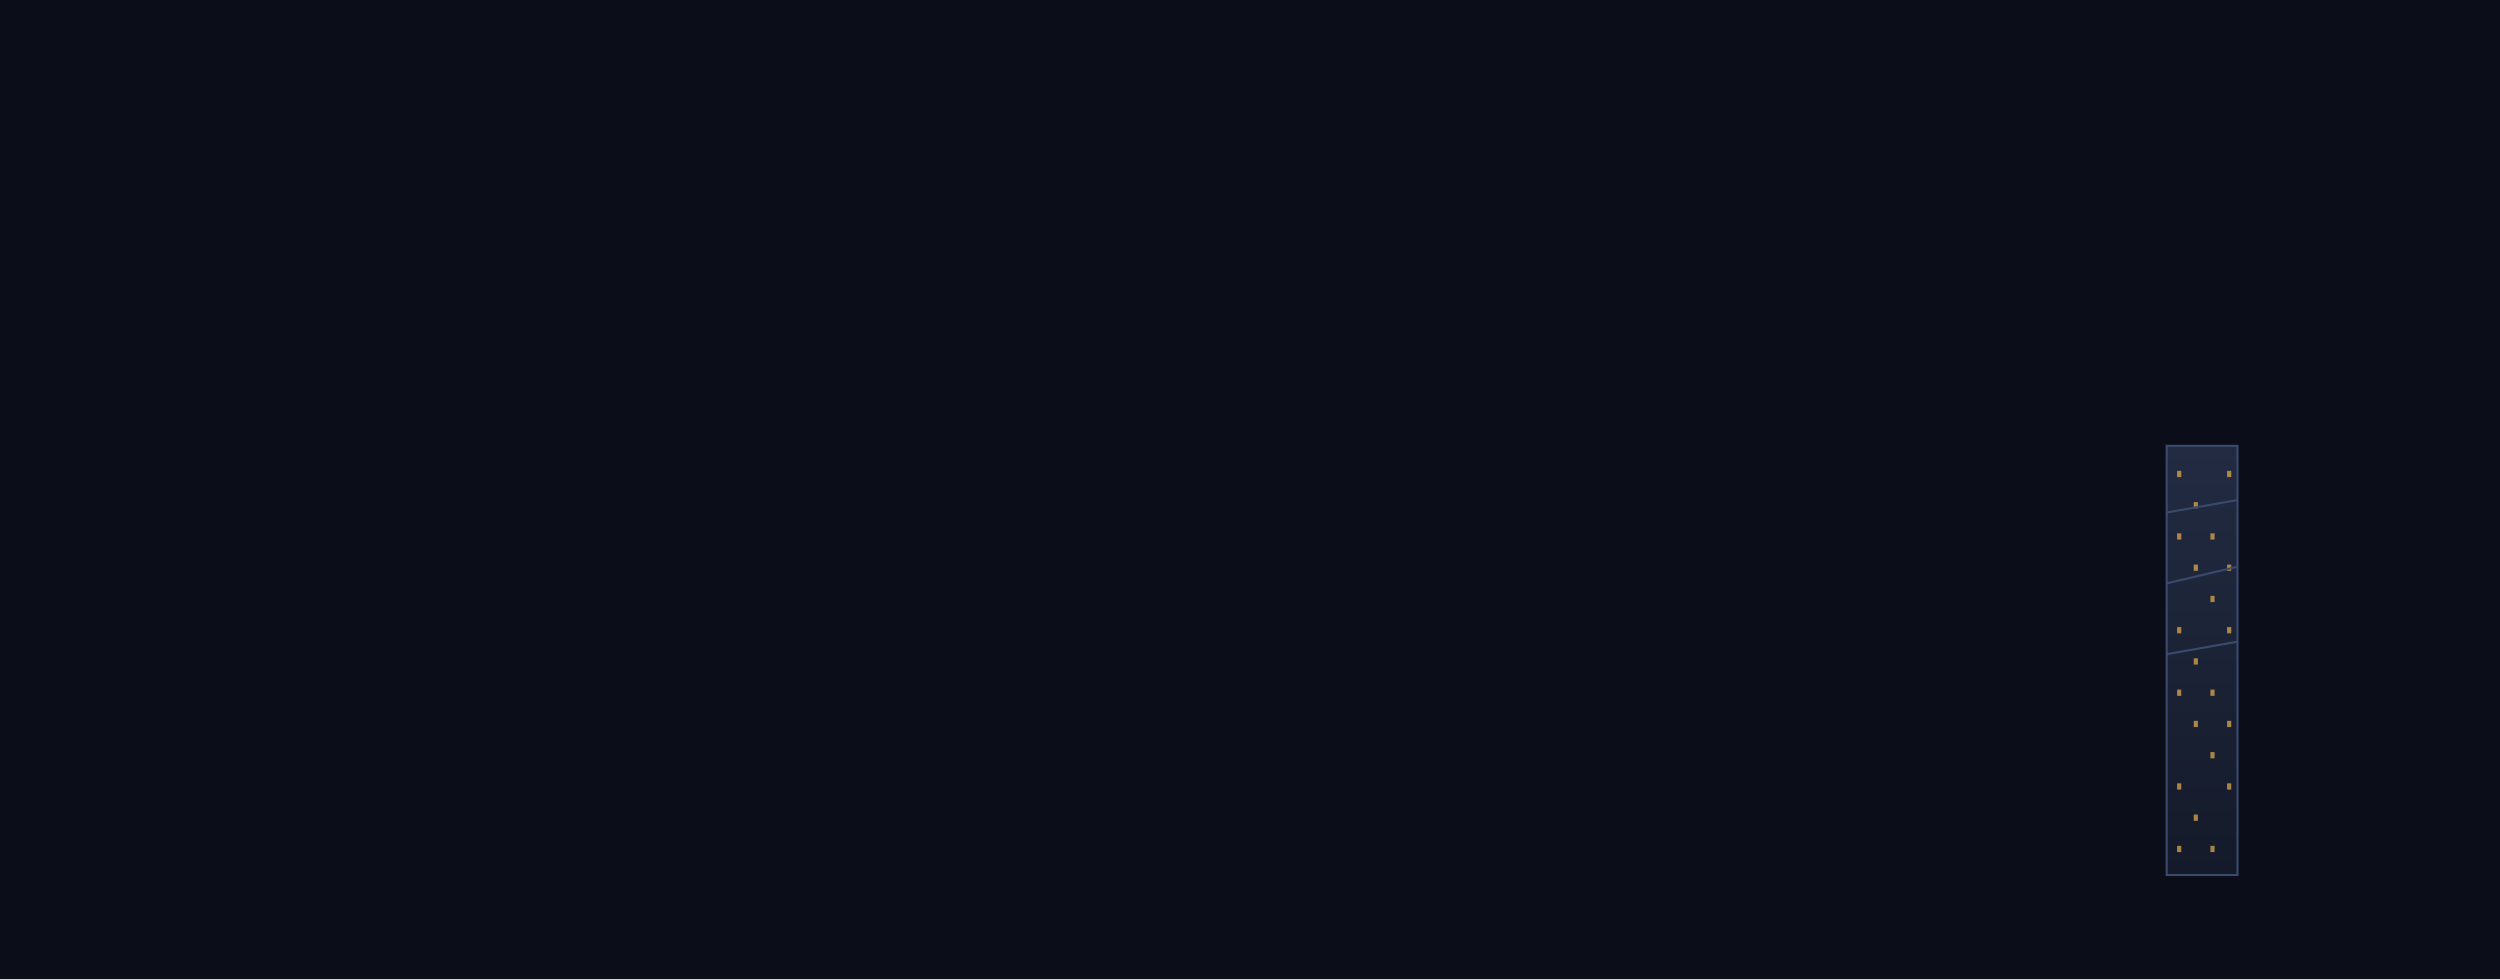
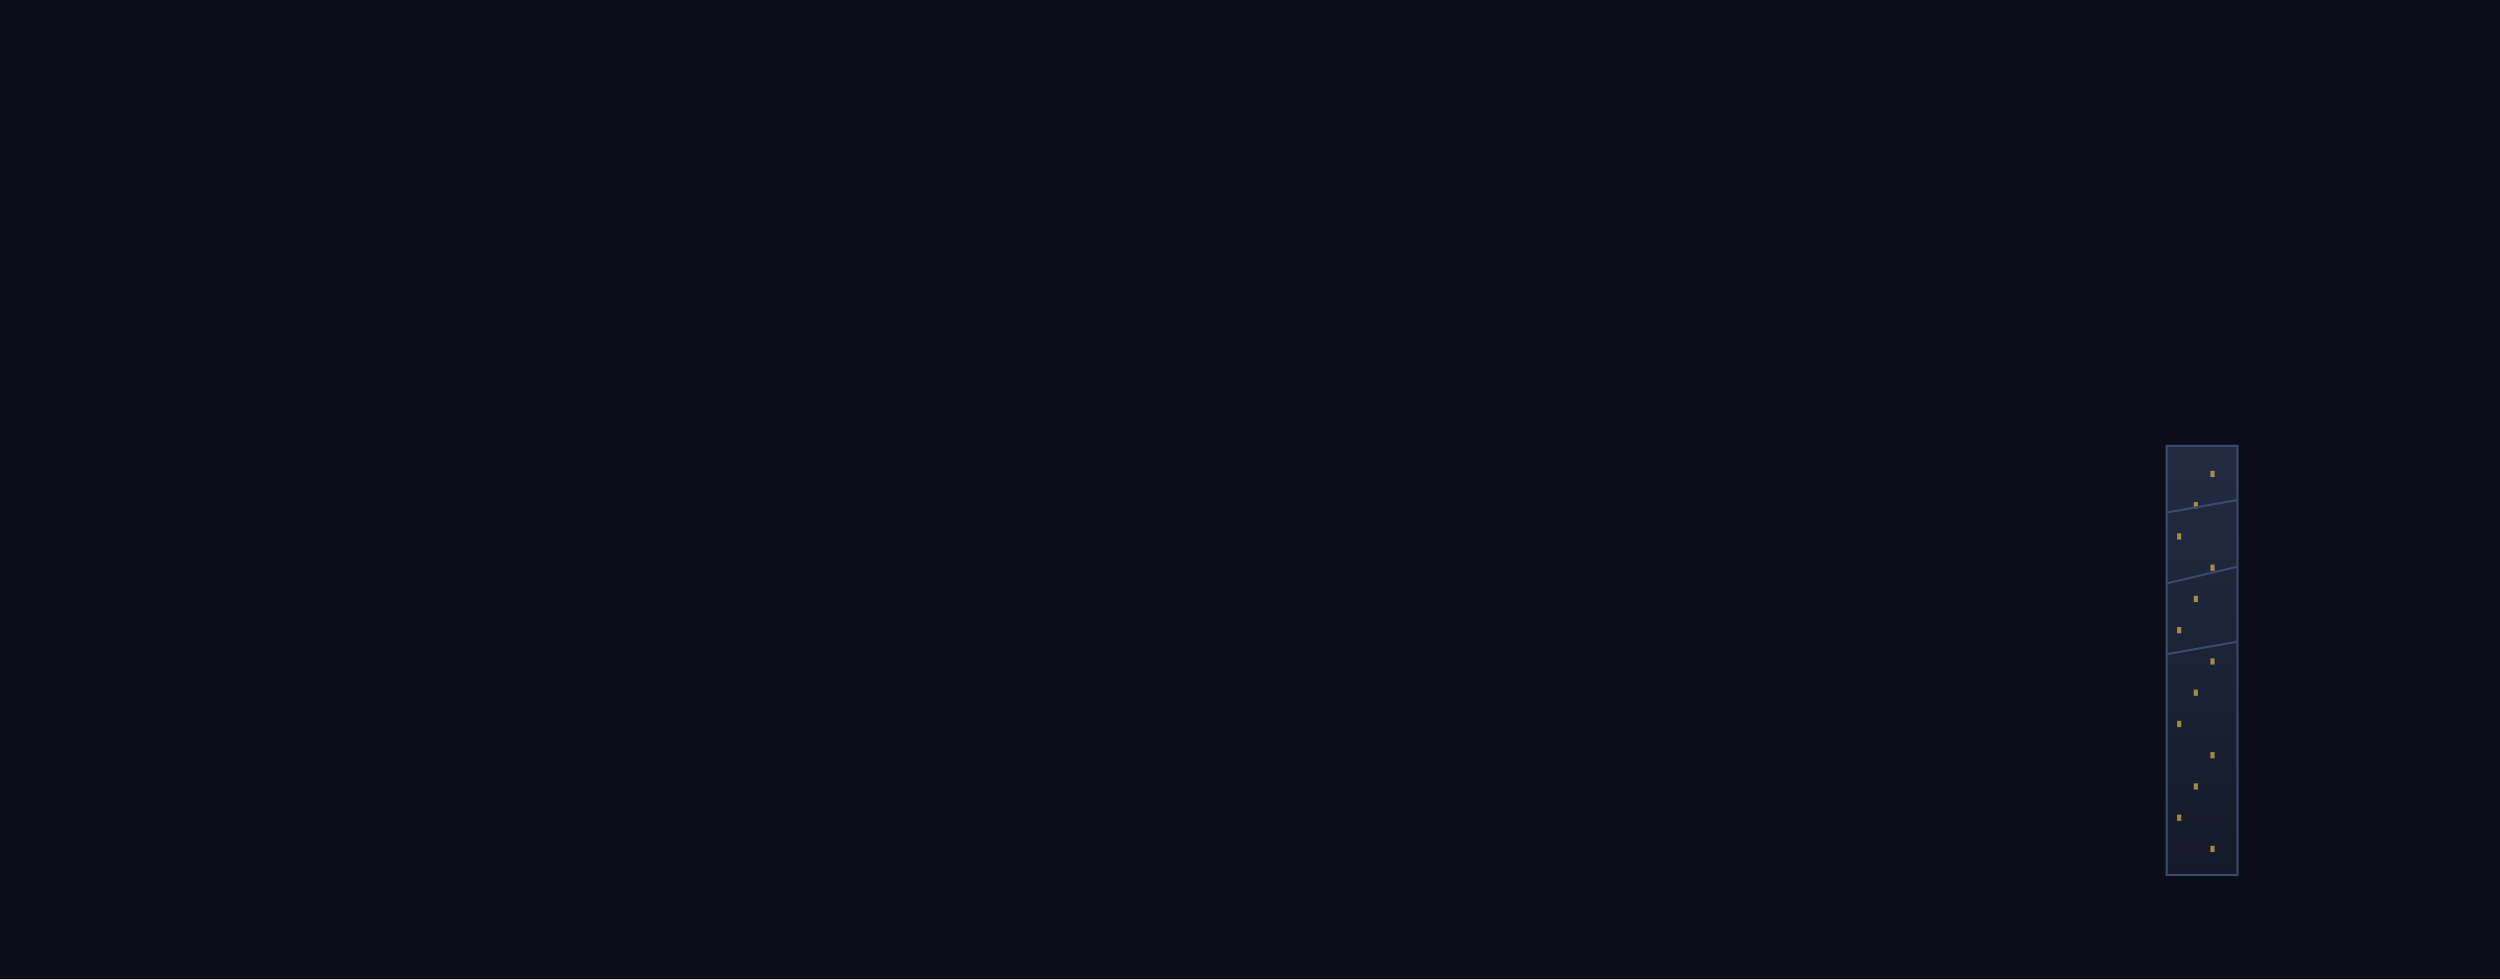
<svg xmlns="http://www.w3.org/2000/svg" viewBox="0 0 1200 470" width="1200" height="470">
  <defs>
    <linearGradient id="towerGlass" x1="0" y1="0" x2="0" y2="1">
      <stop offset="0" stop-color="#222b42" />
      <stop offset="1" stop-color="#141a29" />
    </linearGradient>
    <clipPath id="landmark-windows">
      <path d="M1040 420 L1040 214 L1074 214 L1074 420 Z" />
    </clipPath>
  </defs>
  <rect width="1200" height="470" fill="#0b0e18" />
  <g>
    <path d="M1040 420 L1040 214 L1074 214 L1074 420 Z" fill="url(#towerGlass)" stroke="#3a4a6e" stroke-width="1" />
    <g clip-path="url(#landmark-windows)" fill="#e8b04b" opacity=".7">
-       <rect x="1045" y="226" width="2" height="3" />
-       <rect x="1069" y="226" width="2" height="3" />
+       <rect x="1061" y="226" width="2" height="3" />
      <rect x="1053" y="241" width="2" height="3" />
      <rect x="1045" y="256" width="2" height="3" />
-       <rect x="1061" y="256" width="2" height="3" />
-       <rect x="1053" y="271" width="2" height="3" />
-       <rect x="1069" y="271" width="2" height="3" />
-       <rect x="1061" y="286" width="2" height="3" />
+       <rect x="1061" y="271" width="2" height="3" />
+       <rect x="1053" y="286" width="2" height="3" />
      <rect x="1045" y="301" width="2" height="3" />
-       <rect x="1069" y="301" width="2" height="3" />
-       <rect x="1053" y="316" width="2" height="3" />
-       <rect x="1045" y="331" width="2" height="3" />
-       <rect x="1061" y="331" width="2" height="3" />
-       <rect x="1053" y="346" width="2" height="3" />
-       <rect x="1069" y="346" width="2" height="3" />
+       <rect x="1061" y="316" width="2" height="3" />
+       <rect x="1053" y="331" width="2" height="3" />
+       <rect x="1045" y="346" width="2" height="3" />
      <rect x="1061" y="361" width="2" height="3" />
-       <rect x="1045" y="376" width="2" height="3" />
-       <rect x="1069" y="376" width="2" height="3" />
-       <rect x="1053" y="391" width="2" height="3" />
-       <rect x="1045" y="406" width="2" height="3" />
+       <rect x="1053" y="376" width="2" height="3" />
+       <rect x="1045" y="391" width="2" height="3" />
      <rect x="1061" y="406" width="2" height="3" />
    </g>
    <path d="M1040 246 L1074 240 M1040 280 L1074 272 M1040 314 L1074 308" stroke="#3a4a6e" stroke-width="1" fill="none" />
  </g>
</svg>
